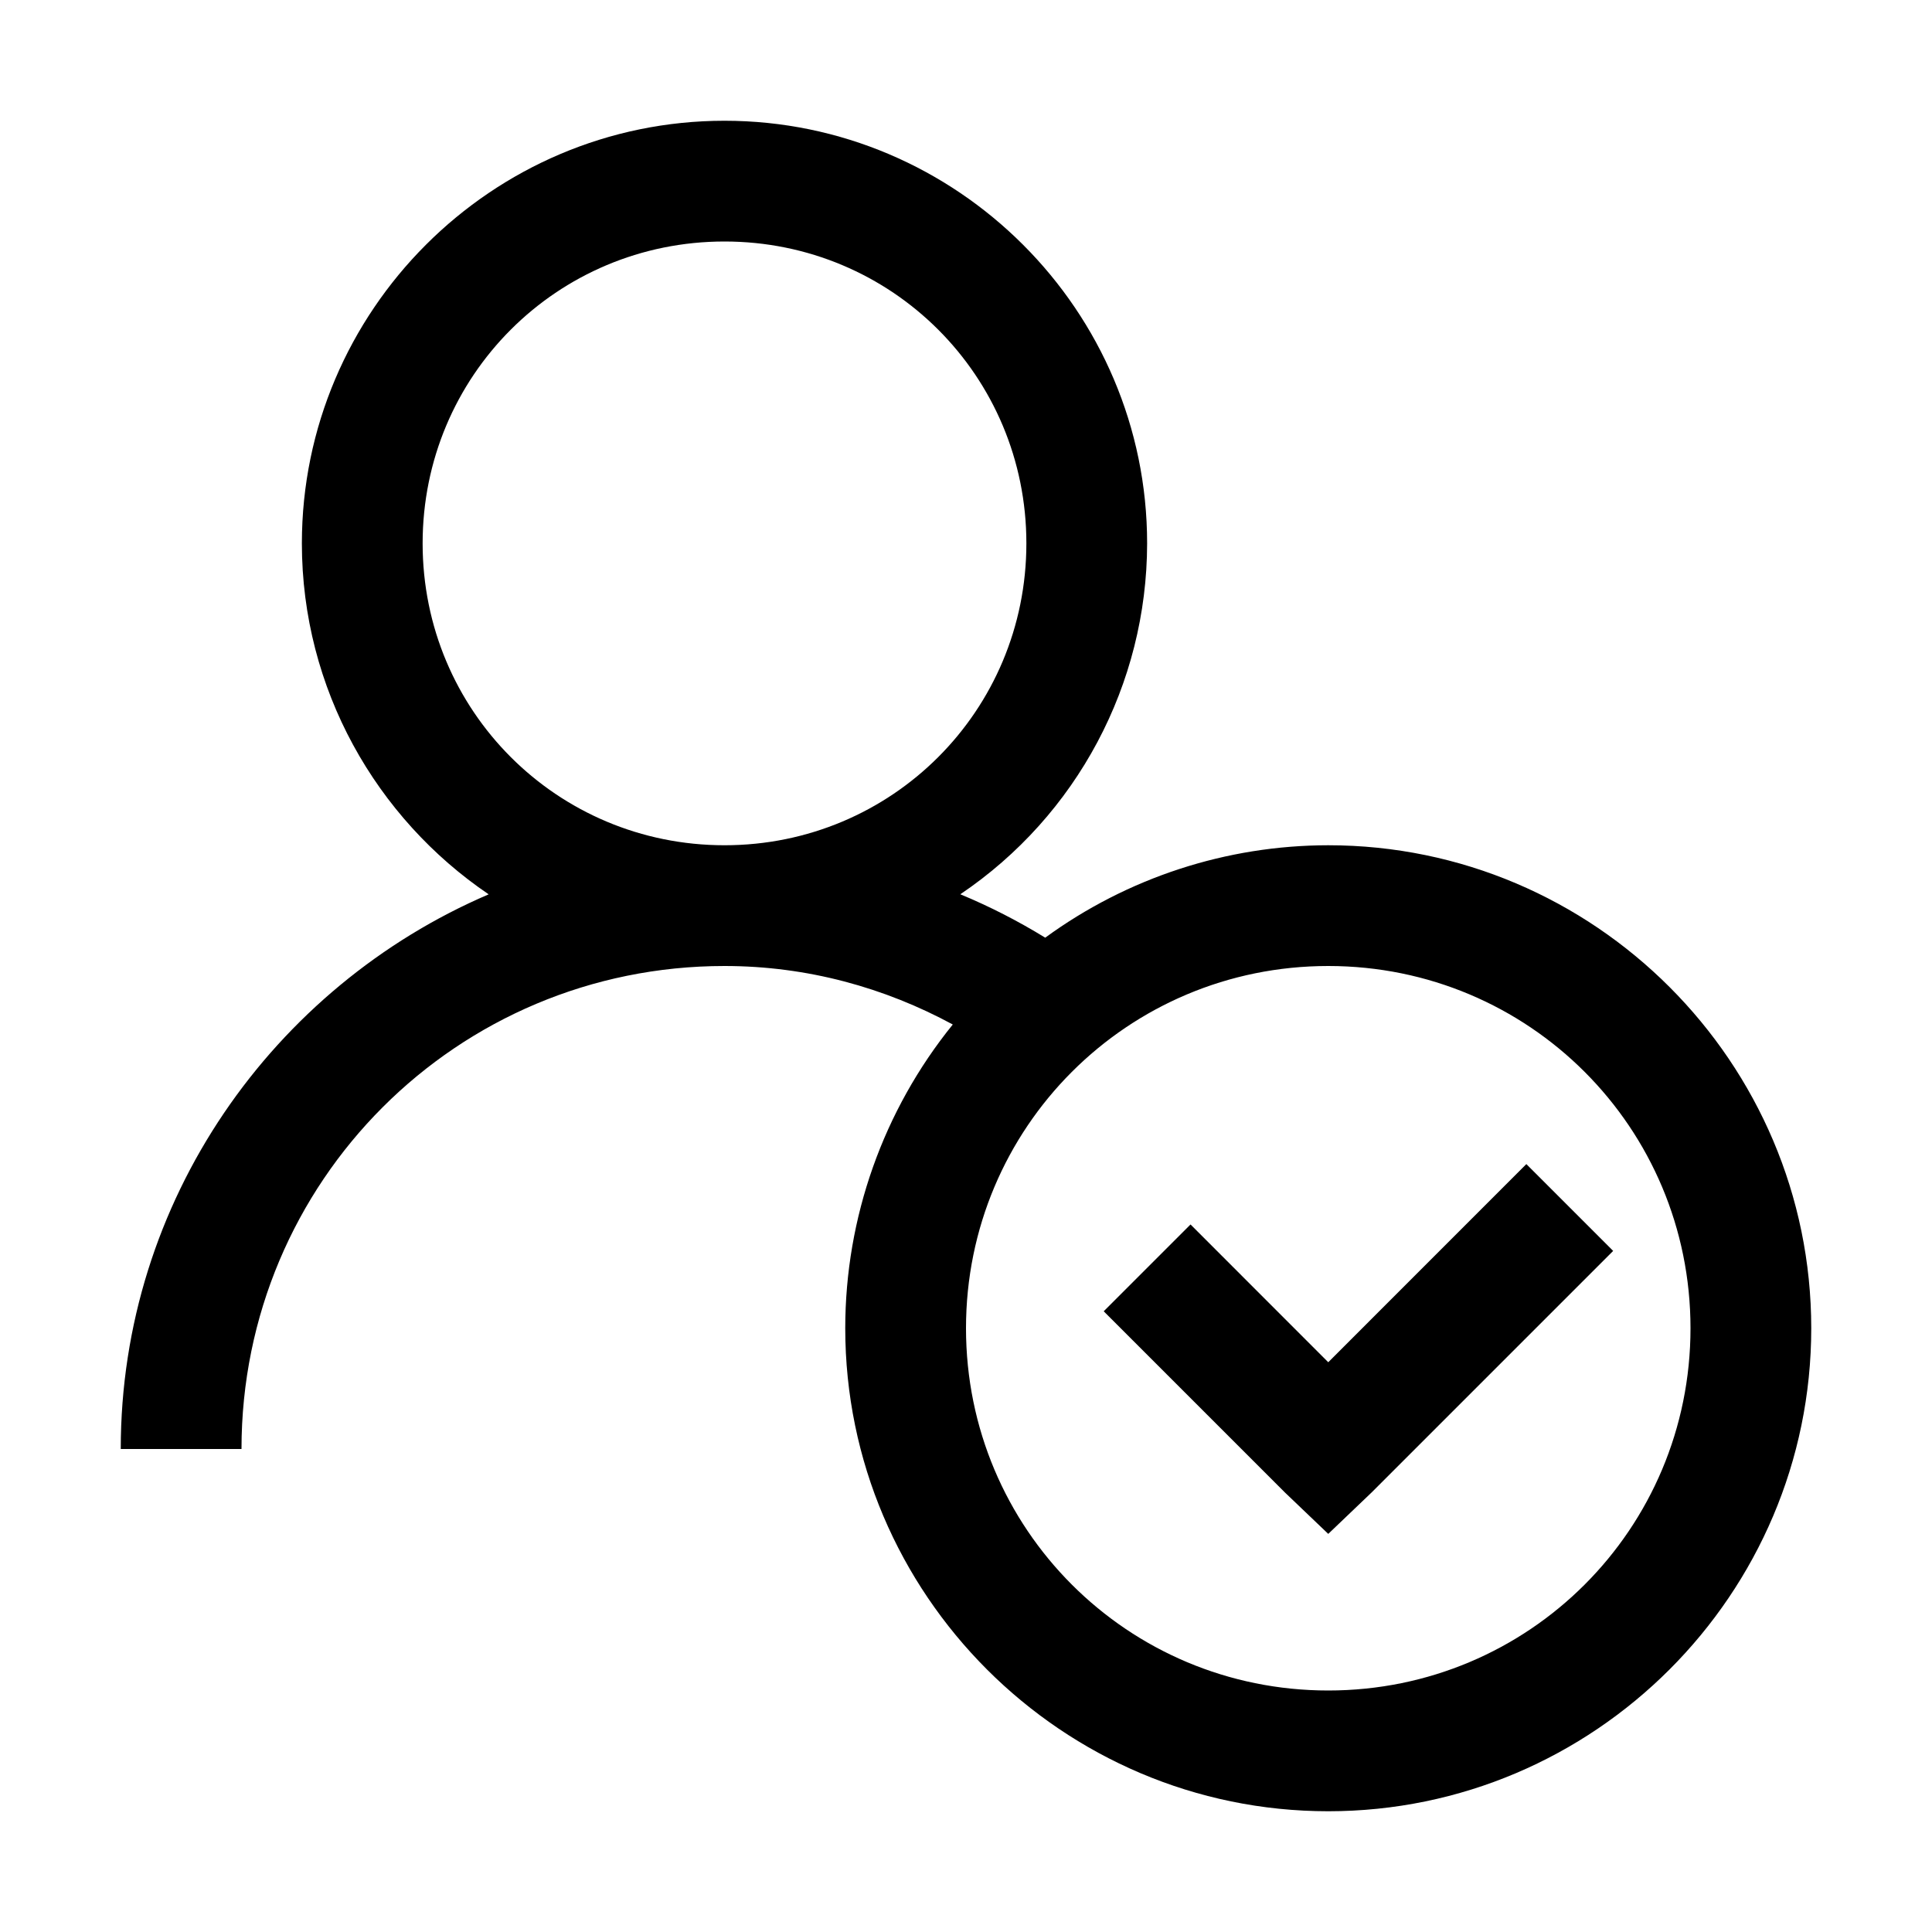
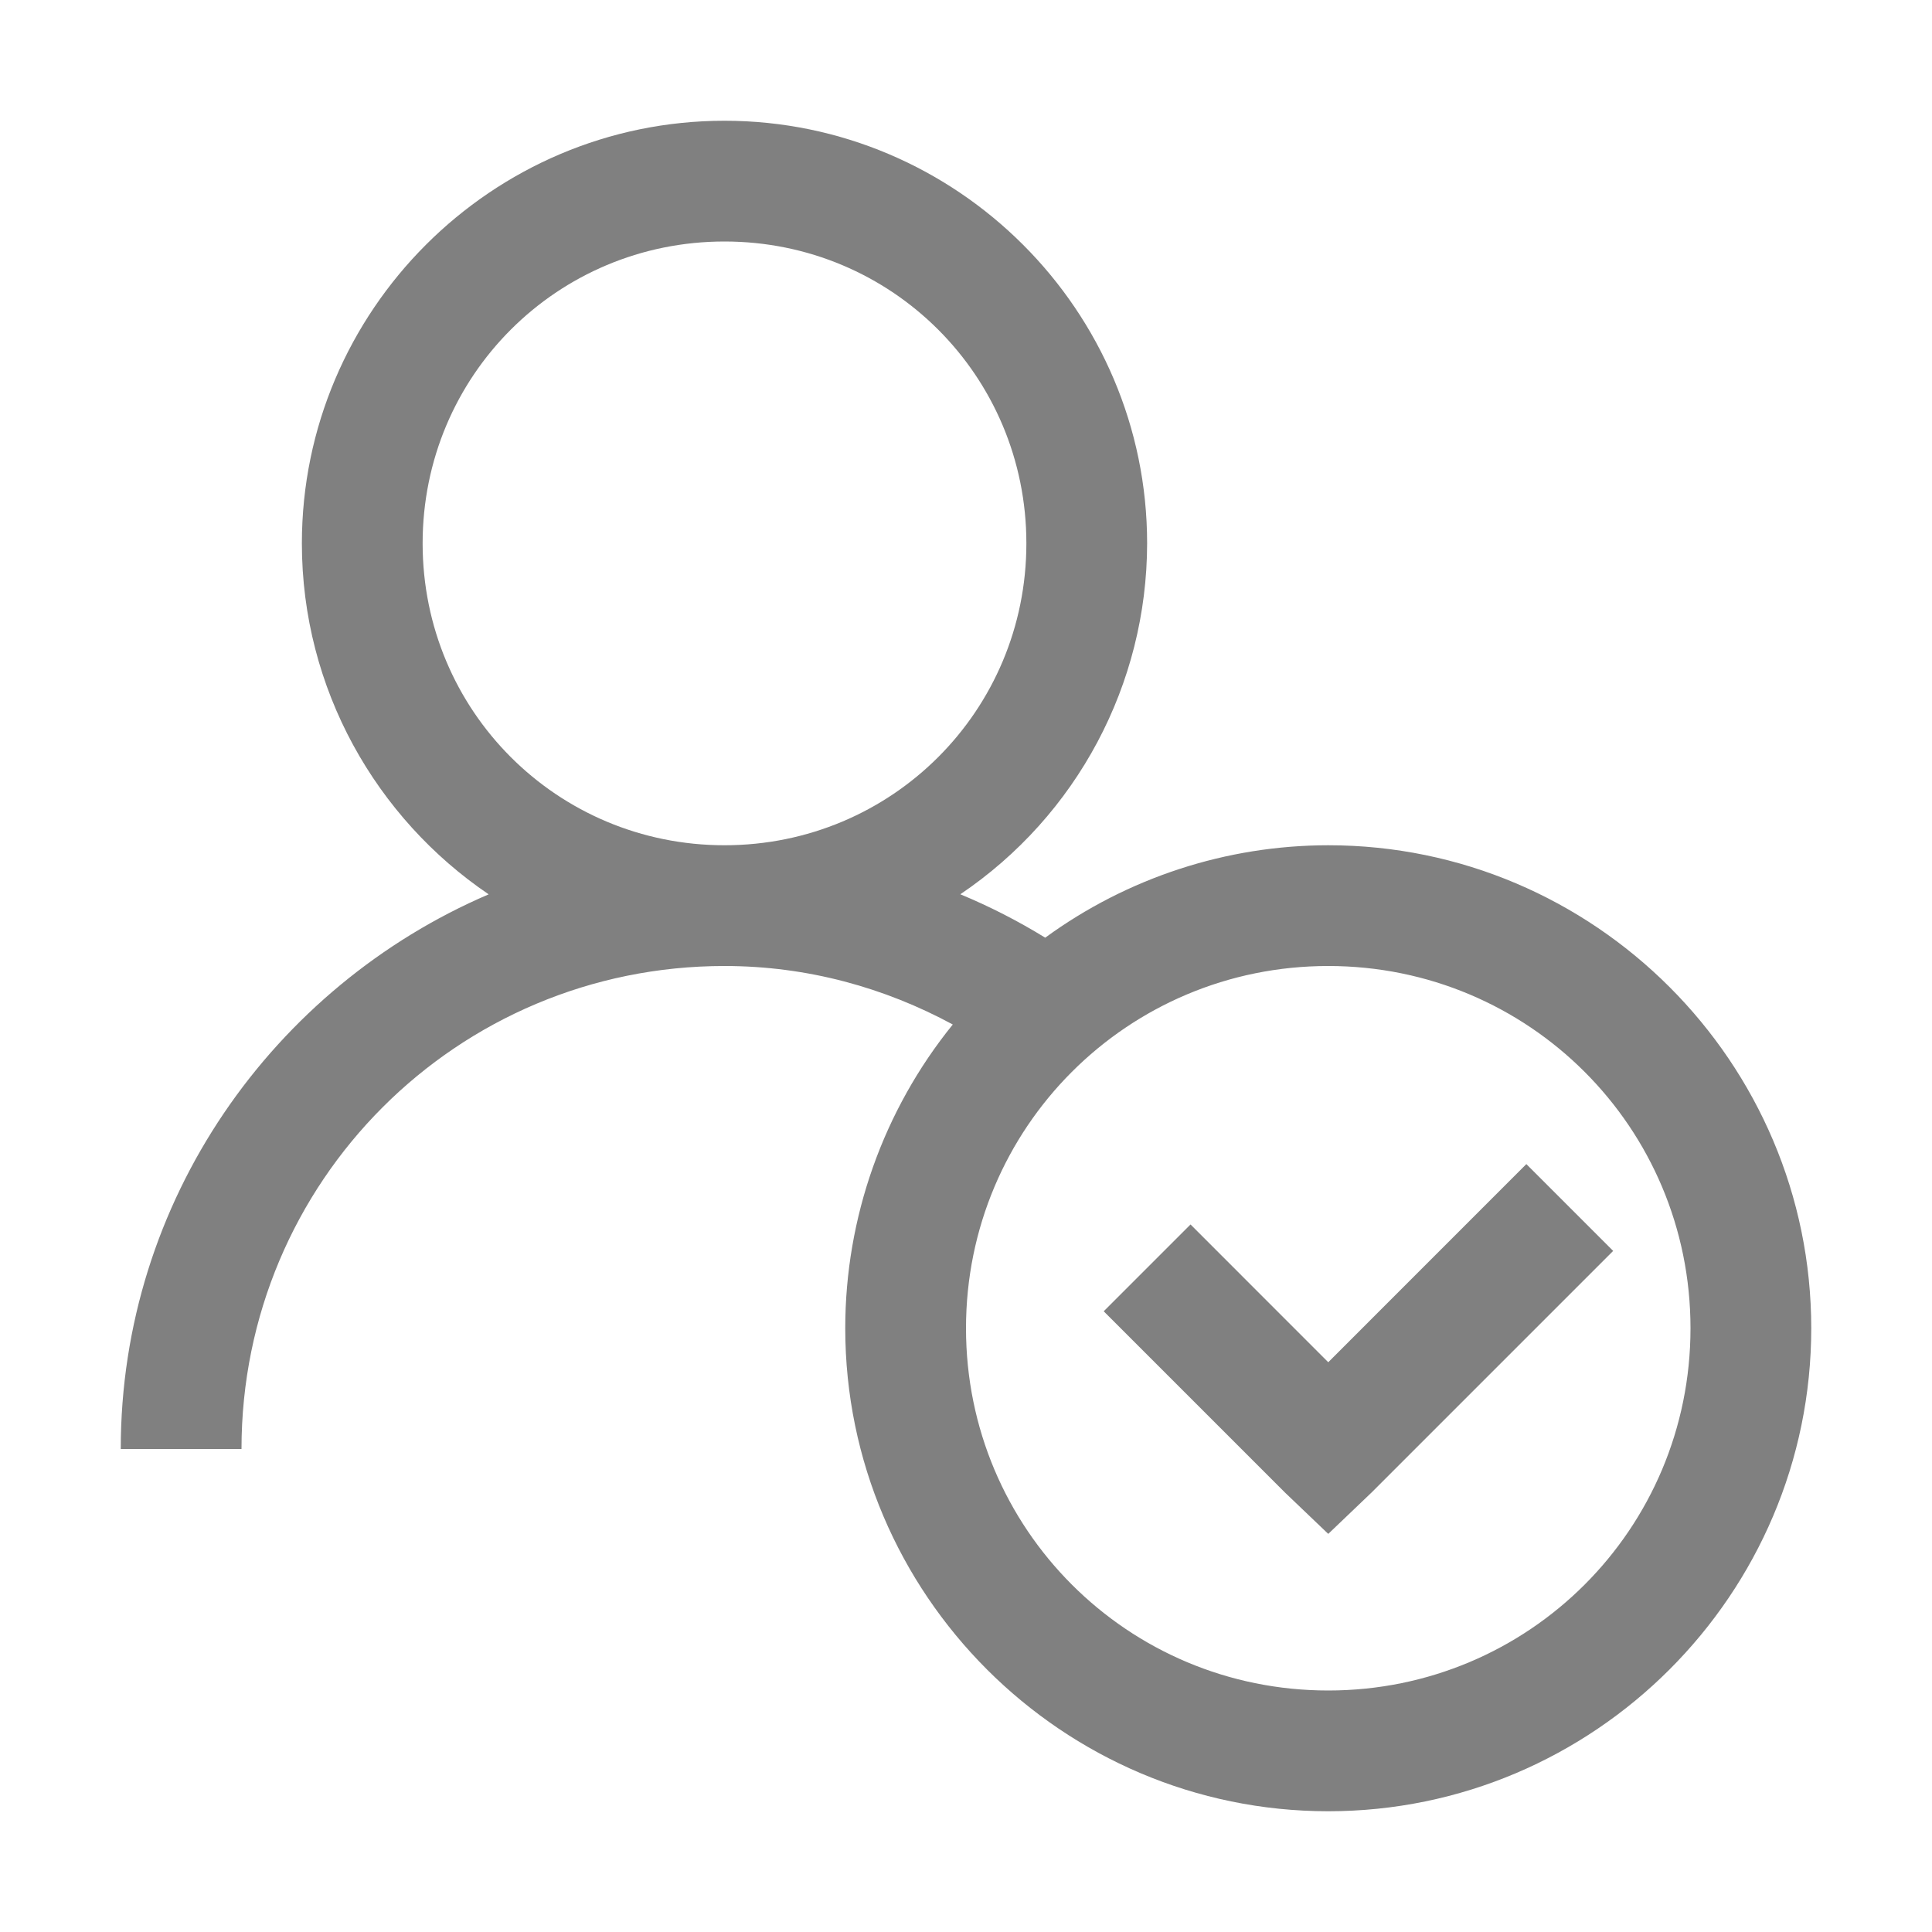
- <svg xmlns="http://www.w3.org/2000/svg" width="32" height="32" viewBox="0 0 32 32">
-   <path fill="currentColor" d="M12 2C8.145 2 5 5.145 5 9c0 2.41 1.23 4.55 3.094 5.813C4.527 16.343 2 19.883 2 24h2c0-4.43 3.57-8 8-8c1.375 0 2.656.36 3.781.969A8 8 0 0 0 14 22c0 4.406 3.594 8 8 8s8-3.594 8-8s-3.594-8-8-8a7.96 7.96 0 0 0-4.688 1.531a10 10 0 0 0-1.406-.719A7.02 7.02 0 0 0 19 9c0-3.855-3.145-7-7-7m0 2c2.773 0 5 2.227 5 5s-2.227 5-5 5s-5-2.227-5-5s2.227-5 5-5m10 12c3.324 0 6 2.676 6 6s-2.676 6-6 6s-6-2.676-6-6s2.676-6 6-6m3.281 3.281L22 22.563l-2.281-2.282l-1.438 1.438l3 3l.719.687l.719-.687l4-4z" />
+ <svg xmlns="http://www.w3.org/2000/svg" width="32" height="32" viewBox="0 0 32 32" version="1.1" id="svg1">
+   <defs id="defs1" />
+   <path fill="currentColor" d="M12 2C8.145 2 5 5.145 5 9c0 2.41 1.23 4.55 3.094 5.813C4.527 16.343 2 19.883 2 24h2c0-4.43 3.57-8 8-8c1.375 0 2.656.36 3.781.969A8 8 0 0 0 14 22c0 4.406 3.594 8 8 8s8-3.594 8-8s-3.594-8-8-8a7.96 7.96 0 0 0-4.688 1.531a10 10 0 0 0-1.406-.719A7.02 7.02 0 0 0 19 9c0-3.855-3.145-7-7-7m0 2c2.773 0 5 2.227 5 5s-2.227 5-5 5s-5-2.227-5-5s2.227-5 5-5m10 12c3.324 0 6 2.676 6 6s-2.676 6-6 6s-6-2.676-6-6s2.676-6 6-6m3.281 3.281L22 22.563l-2.281-2.282l-1.438 1.438l3 3l.719.687l.719-.687l4-4z" id="path1" style="fill:#808080;fill-opacity:1" />
</svg>
